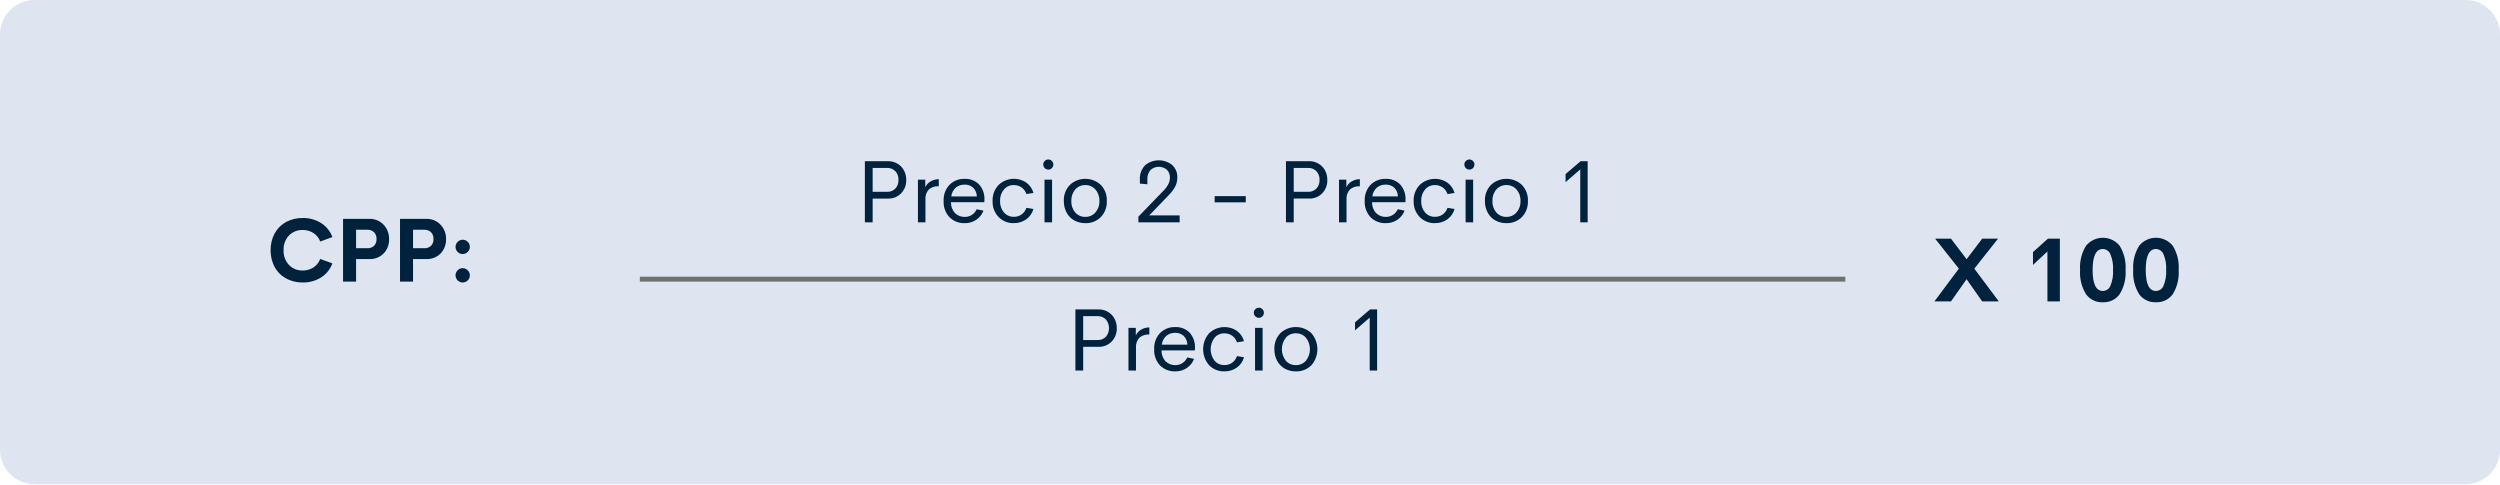
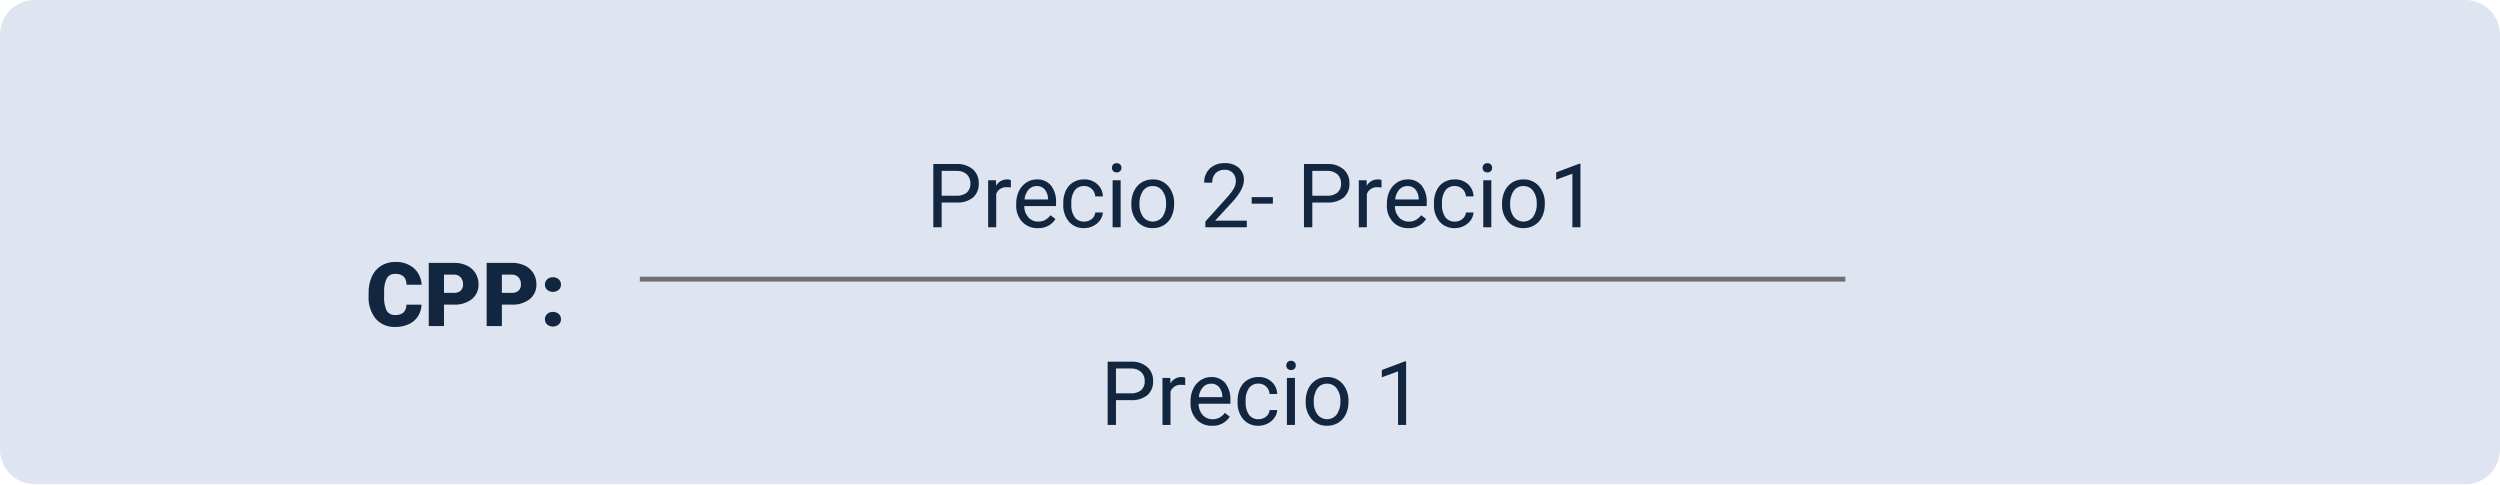
<svg xmlns="http://www.w3.org/2000/svg" width="506" height="98" viewBox="0 0 506 98">
-   <g id="Grupo_55223" data-name="Grupo 55223" transform="translate(-181 -6554)">
-     <g id="Grupo_18872" data-name="Grupo 18872" transform="translate(-241 -6054)">
-       <path id="Trazado_35299" data-name="Trazado 35299" d="M7,0H499a7,7,0,0,1,7,7V91a7,7,0,0,1-7,7H7a7,7,0,0,1-7-7V7A7,7,0,0,1,7,0Z" transform="translate(422 12608)" fill="#dee4f0" />
-       <path id="Trazado_35300" data-name="Trazado 35300" d="M7.269,17.176A7.089,7.089,0,0,1,4.68,16.71a6.087,6.087,0,0,1-2.061-1.3,5.864,5.864,0,0,1-1.354-2.065,7.2,7.2,0,0,1-.492-2.7A6.879,6.879,0,0,1,1.617,7.2,5.744,5.744,0,0,1,3.933,4.915a6.935,6.935,0,0,1,3.335-.791A6.739,6.739,0,0,1,11,5.152a5.629,5.629,0,0,1,2.276,2.83l-2.461.9A3.479,3.479,0,0,0,9.448,7.165a3.891,3.891,0,0,0-2.18-.615A3.73,3.73,0,0,0,4.491,7.657,4.075,4.075,0,0,0,3.4,10.646,4.081,4.081,0,0,0,4.5,13.638,3.726,3.726,0,0,0,7.269,14.75a3.876,3.876,0,0,0,2.175-.62,3.5,3.5,0,0,0,1.367-1.718l2.461.9A5.652,5.652,0,0,1,11,16.143,6.718,6.718,0,0,1,7.269,17.176ZM20.716,4.3a3.822,3.822,0,0,1,2.927,1.182A4.112,4.112,0,0,1,24.75,8.4a4.011,4.011,0,0,1-1.1,2.9,3.891,3.891,0,0,1-2.936,1.138H18.07V17H15.434V4.3Zm-.439,5.941a1.938,1.938,0,0,0,1.45-.5,1.888,1.888,0,0,0,.483-1.375,1.873,1.873,0,0,0-.488-1.358,1.92,1.92,0,0,0-1.446-.505H18.07v3.735ZM32.247,4.3a3.822,3.822,0,0,1,2.927,1.182A4.112,4.112,0,0,1,36.281,8.4a4.011,4.011,0,0,1-1.1,2.9,3.891,3.891,0,0,1-2.936,1.138H29.6V17H26.965V4.3Zm-.439,5.941a1.938,1.938,0,0,0,1.45-.5,1.888,1.888,0,0,0,.483-1.375,1.873,1.873,0,0,0-.488-1.358,1.92,1.92,0,0,0-1.446-.505H29.6v3.735Zm7.831,1.178a1.379,1.379,0,0,1-1.015-.431A1.411,1.411,0,0,1,38.2,9.96a1.456,1.456,0,0,1,1.441-1.441,1.411,1.411,0,0,1,1.028.426A1.379,1.379,0,0,1,41.1,9.96a1.471,1.471,0,0,1-1.459,1.459Zm0,5.757A1.456,1.456,0,0,1,38.2,15.734a1.411,1.411,0,0,1,.426-1.028,1.379,1.379,0,0,1,1.015-.431A1.471,1.471,0,0,1,41.1,15.734a1.379,1.379,0,0,1-.431,1.015A1.411,1.411,0,0,1,39.639,17.176Z" transform="translate(476 12648)" fill="#00223d" />
-       <path id="Trazado_35301" data-name="Trazado 35301" d="M0,0H244" transform="translate(551.5 12664.5)" fill="none" stroke="#707070" stroke-width="1" />
-       <path id="Trazado_35302" data-name="Trazado 35302" d="M55.733,4.625a3.664,3.664,0,0,1,1.938.514,3.473,3.473,0,0,1,1.3,1.375,4.036,4.036,0,0,1,.453,1.907A3.755,3.755,0,0,1,58.4,11.116a3.514,3.514,0,0,1-2.667,1.077H52.622V17H51.049V4.625Zm-.229,6.2a2.25,2.25,0,0,0,1.723-.664A2.455,2.455,0,0,0,57.852,8.4a2.463,2.463,0,0,0-.624-1.745A2.234,2.234,0,0,0,55.5,5.987H52.622v4.834Zm7.77-.94a2.612,2.612,0,0,1,1.072-1.16,3.229,3.229,0,0,1,1.661-.457V9.7A2.846,2.846,0,0,0,64,10.338a2.68,2.68,0,0,0-.69,2.048V17H61.789V8.36h1.485Zm11.971,2.628-.018.413h-6.75a3.053,3.053,0,0,0,.826,2.21,2.713,2.713,0,0,0,1.969.769,2.59,2.59,0,0,0,1.433-.413,2.68,2.68,0,0,0,.984-1.143l1.371.29a3.9,3.9,0,0,1-1.477,1.854,4.028,4.028,0,0,1-2.294.677,4.174,4.174,0,0,1-3.111-1.2,4.479,4.479,0,0,1-1.187-3.287A4.458,4.458,0,0,1,68.183,9.4a4.122,4.122,0,0,1,3.063-1.2,3.9,3.9,0,0,1,2.9,1.107A4.376,4.376,0,0,1,75.245,12.509Zm-4-3.146a2.694,2.694,0,0,0-1.8.611,2.8,2.8,0,0,0-.91,1.78h5.177a2.567,2.567,0,0,0-.756-1.78A2.441,2.441,0,0,0,71.246,9.362Zm9.967,7.8a4.161,4.161,0,0,1-3.094-1.239A4.421,4.421,0,0,1,76.9,12.676a4.43,4.43,0,0,1,1.217-3.243,4.5,4.5,0,0,1,5.6-.483,3.815,3.815,0,0,1,1.455,2.1l-1.424.229a2.63,2.63,0,0,0-.976-1.345A2.656,2.656,0,0,0,81.2,9.459a2.554,2.554,0,0,0-2,.888,3.382,3.382,0,0,0-.787,2.329A3.365,3.365,0,0,0,79.2,15a2.56,2.56,0,0,0,2,.883,2.656,2.656,0,0,0,1.564-.475,2.63,2.63,0,0,0,.976-1.345l1.424.237A3.819,3.819,0,0,1,83.7,16.4,4.185,4.185,0,0,1,81.213,17.158ZM88.183,6.33A1.035,1.035,0,0,1,87.154,5.3a.975.975,0,0,1,.3-.721,1,1,0,0,1,.725-.3.987.987,0,0,1,.716.3.975.975,0,0,1,.3.721.989.989,0,0,1-.3.725A.979.979,0,0,1,88.183,6.33ZM87.409,17V8.36h1.529V17Zm8.262.167a4.554,4.554,0,0,1-2.215-.536,3.9,3.9,0,0,1-1.56-1.569,4.819,4.819,0,0,1-.576-2.386,4.4,4.4,0,0,1,1.226-3.256,4.6,4.6,0,0,1,6.253,0,4.41,4.41,0,0,1,1.222,3.256A4.413,4.413,0,0,1,98.8,15.941,4.232,4.232,0,0,1,95.671,17.167ZM95.662,15.9a2.654,2.654,0,0,0,2.043-.888,3.326,3.326,0,0,0,.813-2.338,3.314,3.314,0,0,0-.813-2.329,2.654,2.654,0,0,0-2.043-.888,2.617,2.617,0,0,0-2.026.888,3.336,3.336,0,0,0-.8,2.329,3.348,3.348,0,0,0,.8,2.338A2.617,2.617,0,0,0,95.662,15.9Zm12.938-.3h6.161V17h-8.35V15.849l4.957-5.124a5.872,5.872,0,0,0,1.116-1.468,2.928,2.928,0,0,0,.308-1.274,2.136,2.136,0,0,0-.624-1.639,2.548,2.548,0,0,0-3.309.053,2.741,2.741,0,0,0-.628,1.991V9.3L106.71,9.16V8.4a3.912,3.912,0,0,1,1.046-2.94,4.33,4.33,0,0,1,5.48-.075,3.27,3.27,0,0,1,1.05,2.566,3.892,3.892,0,0,1-.417,1.789,7.689,7.689,0,0,1-1.34,1.78Zm13.245-2.654V11.691h6.3v1.257Zm19.116-8.323a3.664,3.664,0,0,1,1.938.514,3.473,3.473,0,0,1,1.3,1.375,4.036,4.036,0,0,1,.453,1.907,3.755,3.755,0,0,1-1.024,2.694,3.514,3.514,0,0,1-2.667,1.077H137.85V17h-1.573V4.625Zm-.229,6.2a2.25,2.25,0,0,0,1.723-.664,2.455,2.455,0,0,0,.624-1.753,2.463,2.463,0,0,0-.624-1.745,2.234,2.234,0,0,0-1.723-.672H137.85v4.834Zm7.77-.94a2.612,2.612,0,0,1,1.072-1.16,3.229,3.229,0,0,1,1.661-.457V9.7a2.846,2.846,0,0,0-2.008.642,2.68,2.68,0,0,0-.69,2.048V17h-1.521V8.36H148.5Zm11.971,2.628-.018.413h-6.75a3.053,3.053,0,0,0,.826,2.21,2.713,2.713,0,0,0,1.969.769,2.59,2.59,0,0,0,1.433-.413,2.68,2.68,0,0,0,.984-1.143l1.371.29a3.9,3.9,0,0,1-1.477,1.854,4.028,4.028,0,0,1-2.294.677,4.174,4.174,0,0,1-3.111-1.2,4.479,4.479,0,0,1-1.187-3.287A4.458,4.458,0,0,1,153.411,9.4a4.122,4.122,0,0,1,3.063-1.2,3.9,3.9,0,0,1,2.9,1.107A4.376,4.376,0,0,1,160.473,12.509Zm-4-3.146a2.694,2.694,0,0,0-1.8.611,2.8,2.8,0,0,0-.91,1.78h5.177a2.567,2.567,0,0,0-.756-1.78A2.441,2.441,0,0,0,156.474,9.362Zm9.967,7.8a4.161,4.161,0,0,1-3.094-1.239,4.421,4.421,0,0,1-1.222-3.243,4.43,4.43,0,0,1,1.217-3.243,4.5,4.5,0,0,1,5.6-.483,3.815,3.815,0,0,1,1.455,2.1l-1.424.229A2.63,2.63,0,0,0,168,9.934a2.656,2.656,0,0,0-1.564-.475,2.554,2.554,0,0,0-2,.888,3.382,3.382,0,0,0-.787,2.329A3.365,3.365,0,0,0,164.432,15a2.56,2.56,0,0,0,2,.883A2.656,2.656,0,0,0,168,15.409a2.63,2.63,0,0,0,.976-1.345l1.424.237a3.819,3.819,0,0,1-1.463,2.1A4.185,4.185,0,0,1,166.44,17.158ZM173.41,6.33A1.035,1.035,0,0,1,172.382,5.3a.975.975,0,0,1,.3-.721,1,1,0,0,1,.725-.3.987.987,0,0,1,.716.3.975.975,0,0,1,.3.721.989.989,0,0,1-.3.725A.979.979,0,0,1,173.41,6.33ZM172.637,17V8.36h1.529V17Zm8.262.167a4.554,4.554,0,0,1-2.215-.536,3.9,3.9,0,0,1-1.56-1.569,4.819,4.819,0,0,1-.576-2.386,4.4,4.4,0,0,1,1.226-3.256,4.6,4.6,0,0,1,6.253,0,4.41,4.41,0,0,1,1.222,3.256,4.413,4.413,0,0,1-1.226,3.265A4.232,4.232,0,0,1,180.9,17.167ZM180.89,15.9a2.654,2.654,0,0,0,2.043-.888,3.326,3.326,0,0,0,.813-2.338,3.314,3.314,0,0,0-.813-2.329,2.654,2.654,0,0,0-2.043-.888,2.617,2.617,0,0,0-2.026.888,3.336,3.336,0,0,0-.8,2.329,3.348,3.348,0,0,0,.8,2.338A2.617,2.617,0,0,0,180.89,15.9ZM195.919,4.625h1.424V17h-1.5V6.286l-2.971,2.575V7.235Zm-97.572,30a3.664,3.664,0,0,1,1.938.514,3.473,3.473,0,0,1,1.3,1.375,4.036,4.036,0,0,1,.453,1.907,3.755,3.755,0,0,1-1.024,2.694,3.514,3.514,0,0,1-2.667,1.077H95.236V47H93.663V34.625Zm-.229,6.2a2.25,2.25,0,0,0,1.723-.664,2.763,2.763,0,0,0,0-3.5,2.234,2.234,0,0,0-1.723-.672H95.236v4.834Zm7.77-.94a2.612,2.612,0,0,1,1.072-1.16,3.229,3.229,0,0,1,1.661-.457V39.7a2.846,2.846,0,0,0-2.008.642,2.68,2.68,0,0,0-.69,2.048V47H104.4V38.36h1.485Zm11.971,2.628-.018.413h-6.75a3.053,3.053,0,0,0,.826,2.21,2.713,2.713,0,0,0,1.969.769,2.59,2.59,0,0,0,1.433-.413,2.68,2.68,0,0,0,.984-1.143l1.371.29A3.9,3.9,0,0,1,116.2,46.49a4.028,4.028,0,0,1-2.294.677,4.174,4.174,0,0,1-3.111-1.2,4.479,4.479,0,0,1-1.187-3.287A4.458,4.458,0,0,1,110.8,39.4a4.122,4.122,0,0,1,3.063-1.2,3.9,3.9,0,0,1,2.9,1.107A4.376,4.376,0,0,1,117.859,42.509Zm-4-3.146a2.694,2.694,0,0,0-1.8.611,2.8,2.8,0,0,0-.91,1.78h5.177a2.567,2.567,0,0,0-.756-1.78A2.441,2.441,0,0,0,113.86,39.362Zm9.967,7.8a4.161,4.161,0,0,1-3.094-1.239,4.922,4.922,0,0,1,0-6.486,4.5,4.5,0,0,1,5.6-.483,3.815,3.815,0,0,1,1.455,2.1l-1.424.229a2.63,2.63,0,0,0-.976-1.345,2.656,2.656,0,0,0-1.564-.475,2.554,2.554,0,0,0-2,.888,3.835,3.835,0,0,0,0,4.654,2.56,2.56,0,0,0,2,.883,2.656,2.656,0,0,0,1.564-.475,2.63,2.63,0,0,0,.976-1.345l1.424.237a3.819,3.819,0,0,1-1.463,2.1A4.185,4.185,0,0,1,123.827,47.158ZM130.8,36.33a1.035,1.035,0,0,1-1.028-1.028.975.975,0,0,1,.3-.721,1,1,0,0,1,.725-.3.987.987,0,0,1,.716.3.975.975,0,0,1,.3.721.989.989,0,0,1-.3.725A.979.979,0,0,1,130.8,36.33ZM130.023,47V38.36h1.529V47Zm8.262.167a4.554,4.554,0,0,1-2.215-.536,3.9,3.9,0,0,1-1.56-1.569,4.819,4.819,0,0,1-.576-2.386,4.4,4.4,0,0,1,1.226-3.256,4.6,4.6,0,0,1,6.253,0,4.956,4.956,0,0,1,0,6.521A4.232,4.232,0,0,1,138.285,47.167Zm-.009-1.266a2.654,2.654,0,0,0,2.043-.888,3.755,3.755,0,0,0,0-4.667,2.654,2.654,0,0,0-2.043-.888,2.617,2.617,0,0,0-2.026.888,3.788,3.788,0,0,0,0,4.667A2.617,2.617,0,0,0,138.276,45.9Zm15.029-11.276h1.424V47h-1.5V36.286l-2.971,2.575V37.235Z" transform="translate(546 12636)" fill="#00223d" />
-       <path id="Trazado_35303" data-name="Trazado 35303" d="M17.526,17l4.948-6.627L17.667,4.3h3.208l3.164,4.166L27.2,4.3h3.208L25.6,10.373,30.551,17H27.194l-3.155-4.491L20.883,17ZM40.509,4.3h2.408V17H40.4V6.9L37.477,9.617v-2.6ZM51.619,17.176A3.961,3.961,0,0,1,48.2,15.532a8.3,8.3,0,0,1-1.191-4.887A8.3,8.3,0,0,1,48.2,5.759a4.383,4.383,0,0,1,6.829,0,8.3,8.3,0,0,1,1.187,4.887,8.3,8.3,0,0,1-1.191,4.887A3.952,3.952,0,0,1,51.619,17.176Zm0-2.285a1.67,1.67,0,0,0,1.525-1.042,7.251,7.251,0,0,0,.541-3.2,7.2,7.2,0,0,0-.545-3.2A1.673,1.673,0,0,0,51.619,6.4q-2.074,0-2.074,4.245T51.619,14.891Zm10.749,2.285a3.961,3.961,0,0,1-3.415-1.644,8.3,8.3,0,0,1-1.191-4.887,8.3,8.3,0,0,1,1.187-4.887,4.383,4.383,0,0,1,6.829,0,8.3,8.3,0,0,1,1.187,4.887,8.3,8.3,0,0,1-1.191,4.887A3.952,3.952,0,0,1,62.368,17.176Zm0-2.285a1.67,1.67,0,0,0,1.525-1.042,7.251,7.251,0,0,0,.541-3.2,7.2,7.2,0,0,0-.545-3.2A1.673,1.673,0,0,0,62.368,6.4q-2.074,0-2.074,4.245T62.368,14.891Z" transform="translate(796 12652)" fill="#00223d" />
+   <g id="Grupo_55534" data-name="Grupo 55534" transform="translate(-179 -6552)">
+     <g id="Grupo_55528" data-name="Grupo 55528">
+       <g id="Grupo_18872" data-name="Grupo 18872" transform="translate(-243 -6056)">
+         <path id="Trazado_35299" data-name="Trazado 35299" d="M7,0H499a7,7,0,0,1,7,7V91a7,7,0,0,1-7,7H7a7,7,0,0,1-7-7V7A7,7,0,0,1,7,0Z" transform="translate(422 12608)" fill="#dee4f0" />
+         <path id="Trazado_35301" data-name="Trazado 35301" d="M0,0H244" transform="translate(551.5 12664.5)" fill="none" stroke="#707070" stroke-width="1" />
+       </g>
    </g>
+     <path id="Trazado_113197" data-name="Trazado 113197" d="M31.588,13.99V19H29.9V6.2h4.72a4.742,4.742,0,0,1,3.292,1.072A3.635,3.635,0,0,1,39.1,10.114a3.587,3.587,0,0,1-1.165,2.87A4.954,4.954,0,0,1,34.6,13.99Zm0-1.38h3.032a3.032,3.032,0,0,0,2.074-.638,2.334,2.334,0,0,0,.721-1.845A2.411,2.411,0,0,0,36.695,8.3a2.84,2.84,0,0,0-1.978-.713H31.588ZM45.6,10.949a4.873,4.873,0,0,0-.8-.062,2.143,2.143,0,0,0-2.171,1.362V19H41V9.49h1.582l.026,1.1a2.532,2.532,0,0,1,2.268-1.274,1.661,1.661,0,0,1,.721.123Zm5.44,8.227a4.155,4.155,0,0,1-3.146-1.27,4.714,4.714,0,0,1-1.213-3.4v-.3a5.707,5.707,0,0,1,.541-2.527,4.217,4.217,0,0,1,1.512-1.74,3.8,3.8,0,0,1,2.1-.628,3.562,3.562,0,0,1,2.883,1.222,5.289,5.289,0,0,1,1.028,3.5v.677H48.305a3.38,3.38,0,0,0,.822,2.272,2.583,2.583,0,0,0,2,.866,2.832,2.832,0,0,0,1.459-.352,3.666,3.666,0,0,0,1.046-.932l.993.773A3.993,3.993,0,0,1,51.039,19.176Zm-.2-8.525a2.169,2.169,0,0,0-1.652.716,3.482,3.482,0,0,0-.826,2.008h4.764v-.123a3.1,3.1,0,0,0-.668-1.92A2.042,2.042,0,0,0,50.836,10.65Zm9.606,7.2a2.342,2.342,0,0,0,1.521-.527A1.855,1.855,0,0,0,62.684,16h1.538a2.949,2.949,0,0,1-.562,1.556,3.7,3.7,0,0,1-1.384,1.178,3.994,3.994,0,0,1-1.833.439,3.918,3.918,0,0,1-3.089-1.3,5.163,5.163,0,0,1-1.147-3.546v-.272a5.725,5.725,0,0,1,.51-2.47A3.883,3.883,0,0,1,58.18,9.912a4.157,4.157,0,0,1,2.254-.6,3.814,3.814,0,0,1,2.659.958,3.424,3.424,0,0,1,1.129,2.487H62.684a2.241,2.241,0,0,0-.7-1.516,2.174,2.174,0,0,0-1.551-.593,2.276,2.276,0,0,0-1.92.892,4.19,4.19,0,0,0-.681,2.58v.308a4.106,4.106,0,0,0,.677,2.531A2.287,2.287,0,0,0,60.443,17.849ZM67.817,19H66.191V9.49h1.626ZM66.059,6.968A.971.971,0,0,1,66.3,6.3a.907.907,0,0,1,.716-.272.922.922,0,0,1,.721.272.96.96,0,0,1,.246.668.929.929,0,0,1-.246.659.938.938,0,0,1-.721.264.924.924,0,0,1-.716-.264A.938.938,0,0,1,66.059,6.968Zm3.929,7.189a5.617,5.617,0,0,1,.549-2.514,4.1,4.1,0,0,1,1.529-1.723A4.163,4.163,0,0,1,74.3,9.314a4.01,4.01,0,0,1,3.142,1.345,5.174,5.174,0,0,1,1.2,3.577v.114a5.666,5.666,0,0,1-.532,2.492,4.038,4.038,0,0,1-1.521,1.718,4.211,4.211,0,0,1-2.272.615,4,4,0,0,1-3.133-1.345,5.147,5.147,0,0,1-1.2-3.56Zm1.635.193a4.068,4.068,0,0,0,.734,2.54,2.487,2.487,0,0,0,3.933-.013,4.449,4.449,0,0,0,.729-2.72,4.061,4.061,0,0,0-.743-2.536A2.361,2.361,0,0,0,74.3,10.65a2.335,2.335,0,0,0-1.942.958A4.416,4.416,0,0,0,71.623,14.351ZM93.358,19H84.973V17.831l4.43-4.922a10.524,10.524,0,0,0,1.358-1.815,3.029,3.029,0,0,0,.374-1.446A2.3,2.3,0,0,0,90.528,8a2.12,2.12,0,0,0-1.617-.642,2.511,2.511,0,0,0-1.885.69,2.635,2.635,0,0,0-.672,1.92H84.727a3.774,3.774,0,0,1,1.138-2.856,4.219,4.219,0,0,1,3.045-1.09,4.054,4.054,0,0,1,2.821.936,3.193,3.193,0,0,1,1.037,2.492q0,1.89-2.408,4.5l-3.428,3.718h6.425Zm5.273-4.772H94.342V12.9h4.289Zm7.98-.237V19h-1.687V6.2h4.72a4.742,4.742,0,0,1,3.292,1.072,3.635,3.635,0,0,1,1.191,2.839,3.587,3.587,0,0,1-1.165,2.87,4.954,4.954,0,0,1-3.335,1.006Zm0-1.38h3.032a3.032,3.032,0,0,0,2.074-.638,2.334,2.334,0,0,0,.721-1.845,2.411,2.411,0,0,0-.721-1.831,2.84,2.84,0,0,0-1.978-.713h-3.129Zm14.01-1.661a4.873,4.873,0,0,0-.8-.062,2.143,2.143,0,0,0-2.171,1.362V19h-1.626V9.49h1.582l.026,1.1A2.532,2.532,0,0,1,119.9,9.314a1.661,1.661,0,0,1,.721.123Zm5.44,8.227a4.155,4.155,0,0,1-3.146-1.27,4.714,4.714,0,0,1-1.213-3.4v-.3a5.707,5.707,0,0,1,.541-2.527,4.217,4.217,0,0,1,1.512-1.74,3.8,3.8,0,0,1,2.1-.628,3.562,3.562,0,0,1,2.883,1.222,5.289,5.289,0,0,1,1.028,3.5v.677h-6.442a3.38,3.38,0,0,0,.822,2.272,2.583,2.583,0,0,0,2,.866,2.832,2.832,0,0,0,1.459-.352,3.666,3.666,0,0,0,1.046-.932l.993.773A3.993,3.993,0,0,1,126.062,19.176Zm-.2-8.525a2.169,2.169,0,0,0-1.652.716,3.482,3.482,0,0,0-.826,2.008h4.764v-.123a3.1,3.1,0,0,0-.668-1.92A2.042,2.042,0,0,0,125.86,10.65Zm9.606,7.2a2.342,2.342,0,0,0,1.521-.527A1.855,1.855,0,0,0,137.708,16h1.538a2.949,2.949,0,0,1-.562,1.556,3.7,3.7,0,0,1-1.384,1.178,3.994,3.994,0,0,1-1.833.439,3.918,3.918,0,0,1-3.089-1.3,5.163,5.163,0,0,1-1.147-3.546v-.272a5.725,5.725,0,0,1,.51-2.47A3.883,3.883,0,0,1,133.2,9.912a4.157,4.157,0,0,1,2.254-.6,3.814,3.814,0,0,1,2.659.958,3.424,3.424,0,0,1,1.129,2.487h-1.538a2.241,2.241,0,0,0-.7-1.516,2.174,2.174,0,0,0-1.551-.593,2.276,2.276,0,0,0-1.92.892,4.19,4.19,0,0,0-.681,2.58v.308a4.106,4.106,0,0,0,.677,2.531A2.287,2.287,0,0,0,135.466,17.849ZM142.84,19h-1.626V9.49h1.626ZM141.083,6.968a.971.971,0,0,1,.242-.668.907.907,0,0,1,.716-.272.922.922,0,0,1,.721.272.96.96,0,0,1,.246.668.929.929,0,0,1-.246.659.938.938,0,0,1-.721.264.924.924,0,0,1-.716-.264A.938.938,0,0,1,141.083,6.968Zm3.929,7.189a5.617,5.617,0,0,1,.549-2.514,4.1,4.1,0,0,1,1.529-1.723,4.163,4.163,0,0,1,2.237-.606,4.01,4.01,0,0,1,3.142,1.345,5.174,5.174,0,0,1,1.2,3.577v.114a5.666,5.666,0,0,1-.532,2.492,4.038,4.038,0,0,1-1.521,1.718,4.211,4.211,0,0,1-2.272.615,4,4,0,0,1-3.133-1.345,5.147,5.147,0,0,1-1.2-3.56Zm1.635.193a4.068,4.068,0,0,0,.734,2.54,2.487,2.487,0,0,0,3.933-.013,4.449,4.449,0,0,0,.729-2.72,4.061,4.061,0,0,0-.743-2.536,2.361,2.361,0,0,0-1.973-.971,2.335,2.335,0,0,0-1.942.958A4.416,4.416,0,0,0,146.646,14.351ZM160.884,19H159.25V8.163l-3.278,1.2V7.891l4.658-1.749h.255ZM66.872,53.99V59H65.185V46.2H69.9A4.742,4.742,0,0,1,73.2,47.275a3.635,3.635,0,0,1,1.191,2.839,3.587,3.587,0,0,1-1.165,2.87,4.954,4.954,0,0,1-3.335,1.006Zm0-1.38H69.9a3.032,3.032,0,0,0,2.074-.638,2.334,2.334,0,0,0,.721-1.845,2.411,2.411,0,0,0-.721-1.831A2.84,2.84,0,0,0,70,47.583H66.872Zm14.01-1.661a4.873,4.873,0,0,0-.8-.062,2.143,2.143,0,0,0-2.171,1.362V59H76.285V49.49h1.582l.026,1.1a2.532,2.532,0,0,1,2.268-1.274,1.661,1.661,0,0,1,.721.123Zm5.44,8.227a4.155,4.155,0,0,1-3.146-1.27,4.714,4.714,0,0,1-1.213-3.4v-.3a5.707,5.707,0,0,1,.541-2.527,4.217,4.217,0,0,1,1.512-1.74,3.8,3.8,0,0,1,2.1-.628A3.562,3.562,0,0,1,89,50.536a5.289,5.289,0,0,1,1.028,3.5v.677H83.589a3.38,3.38,0,0,0,.822,2.272,2.583,2.583,0,0,0,2,.866,2.832,2.832,0,0,0,1.459-.352,3.666,3.666,0,0,0,1.046-.932l.993.773A3.993,3.993,0,0,1,86.322,59.176Zm-.2-8.525a2.169,2.169,0,0,0-1.652.716,3.482,3.482,0,0,0-.826,2.008h4.764v-.123a3.1,3.1,0,0,0-.668-1.92A2.042,2.042,0,0,0,86.12,50.65Zm9.606,7.2a2.342,2.342,0,0,0,1.521-.527A1.855,1.855,0,0,0,97.968,56h1.538a2.949,2.949,0,0,1-.562,1.556,3.7,3.7,0,0,1-1.384,1.178,3.994,3.994,0,0,1-1.833.439,3.918,3.918,0,0,1-3.089-1.3,5.163,5.163,0,0,1-1.147-3.546v-.272a5.725,5.725,0,0,1,.51-2.47,3.883,3.883,0,0,1,1.463-1.679,4.157,4.157,0,0,1,2.254-.6,3.814,3.814,0,0,1,2.659.958,3.424,3.424,0,0,1,1.129,2.487H97.968a2.241,2.241,0,0,0-.7-1.516,2.174,2.174,0,0,0-1.551-.593,2.276,2.276,0,0,0-1.92.892,4.19,4.19,0,0,0-.681,2.58v.308a4.106,4.106,0,0,0,.677,2.531A2.287,2.287,0,0,0,95.727,57.849ZM103.1,59h-1.626V49.49H103.1Zm-1.758-12.032a.971.971,0,0,1,.242-.668.907.907,0,0,1,.716-.272.922.922,0,0,1,.721.272.96.96,0,0,1,.246.668.929.929,0,0,1-.246.659.938.938,0,0,1-.721.264.924.924,0,0,1-.716-.264A.938.938,0,0,1,101.343,46.968Zm3.929,7.189a5.617,5.617,0,0,1,.549-2.514,4.1,4.1,0,0,1,1.529-1.723,4.163,4.163,0,0,1,2.237-.606,4.01,4.01,0,0,1,3.142,1.345,5.174,5.174,0,0,1,1.2,3.577v.114a5.666,5.666,0,0,1-.532,2.492,4.038,4.038,0,0,1-1.521,1.718,4.211,4.211,0,0,1-2.272.615,4,4,0,0,1-3.133-1.345,5.147,5.147,0,0,1-1.2-3.56Zm1.635.193a4.068,4.068,0,0,0,.734,2.54,2.487,2.487,0,0,0,3.933-.013,4.449,4.449,0,0,0,.729-2.72,4.061,4.061,0,0,0-.743-2.536,2.361,2.361,0,0,0-1.973-.971,2.335,2.335,0,0,0-1.942.958A4.416,4.416,0,0,0,106.906,54.351ZM125.6,59h-1.635V48.163l-3.278,1.2V47.891l4.658-1.749h.255Z" transform="translate(338 6579)" fill="#12263f" />
+     <path id="Trazado_113198" data-name="Trazado 113198" d="M11.32,14.667a4.673,4.673,0,0,1-.721,2.36,4.35,4.35,0,0,1-1.85,1.586,6.3,6.3,0,0,1-2.72.563,5.025,5.025,0,0,1-3.973-1.644,6.786,6.786,0,0,1-1.45-4.641v-.633a7.746,7.746,0,0,1,.655-3.292,4.961,4.961,0,0,1,1.885-2.18,5.26,5.26,0,0,1,2.848-.769A5.516,5.516,0,0,1,9.738,7.245a4.844,4.844,0,0,1,1.608,3.379H8.271a2.292,2.292,0,0,0-.589-1.679,2.422,2.422,0,0,0-1.687-.51A1.843,1.843,0,0,0,4.307,9.3a5.536,5.536,0,0,0-.562,2.751v.905a6.125,6.125,0,0,0,.514,2.927,1.882,1.882,0,0,0,1.771.879,2.369,2.369,0,0,0,1.626-.5,2.126,2.126,0,0,0,.6-1.591Zm4.544-.009V19H12.779V6.2h5.106a5.948,5.948,0,0,1,2.6.541,4.074,4.074,0,0,1,1.749,1.538,4.2,4.2,0,0,1,.62,2.263,3.7,3.7,0,0,1-1.34,2.993,5.561,5.561,0,0,1-3.678,1.121Zm0-2.382h2.021a1.906,1.906,0,0,0,1.367-.448,1.665,1.665,0,0,0,.47-1.266,2.059,2.059,0,0,0-.483-1.433,1.712,1.712,0,0,0-1.318-.545H15.864ZM27.58,14.658V19H24.5V6.2H29.6a5.948,5.948,0,0,1,2.6.541,4.074,4.074,0,0,1,1.749,1.538,4.2,4.2,0,0,1,.62,2.263,3.7,3.7,0,0,1-1.34,2.993,5.561,5.561,0,0,1-3.678,1.121Zm0-2.382H29.6a1.906,1.906,0,0,0,1.367-.448,1.665,1.665,0,0,0,.47-1.266,2.059,2.059,0,0,0-.483-1.433,1.712,1.712,0,0,0-1.318-.545H27.58Zm10.336,3.85a1.686,1.686,0,0,1,1.169.417,1.457,1.457,0,0,1,0,2.136,1.844,1.844,0,0,1-2.342,0,1.456,1.456,0,0,1,0-2.127A1.672,1.672,0,0,1,37.916,16.126Zm0-7.014a1.686,1.686,0,0,1,1.169.417,1.457,1.457,0,0,1,0,2.136,1.844,1.844,0,0,1-2.342,0,1.456,1.456,0,0,1,0-2.127A1.672,1.672,0,0,1,37.916,9.112Z" transform="translate(253 6599)" fill="#12263f" />
  </g>
</svg>
